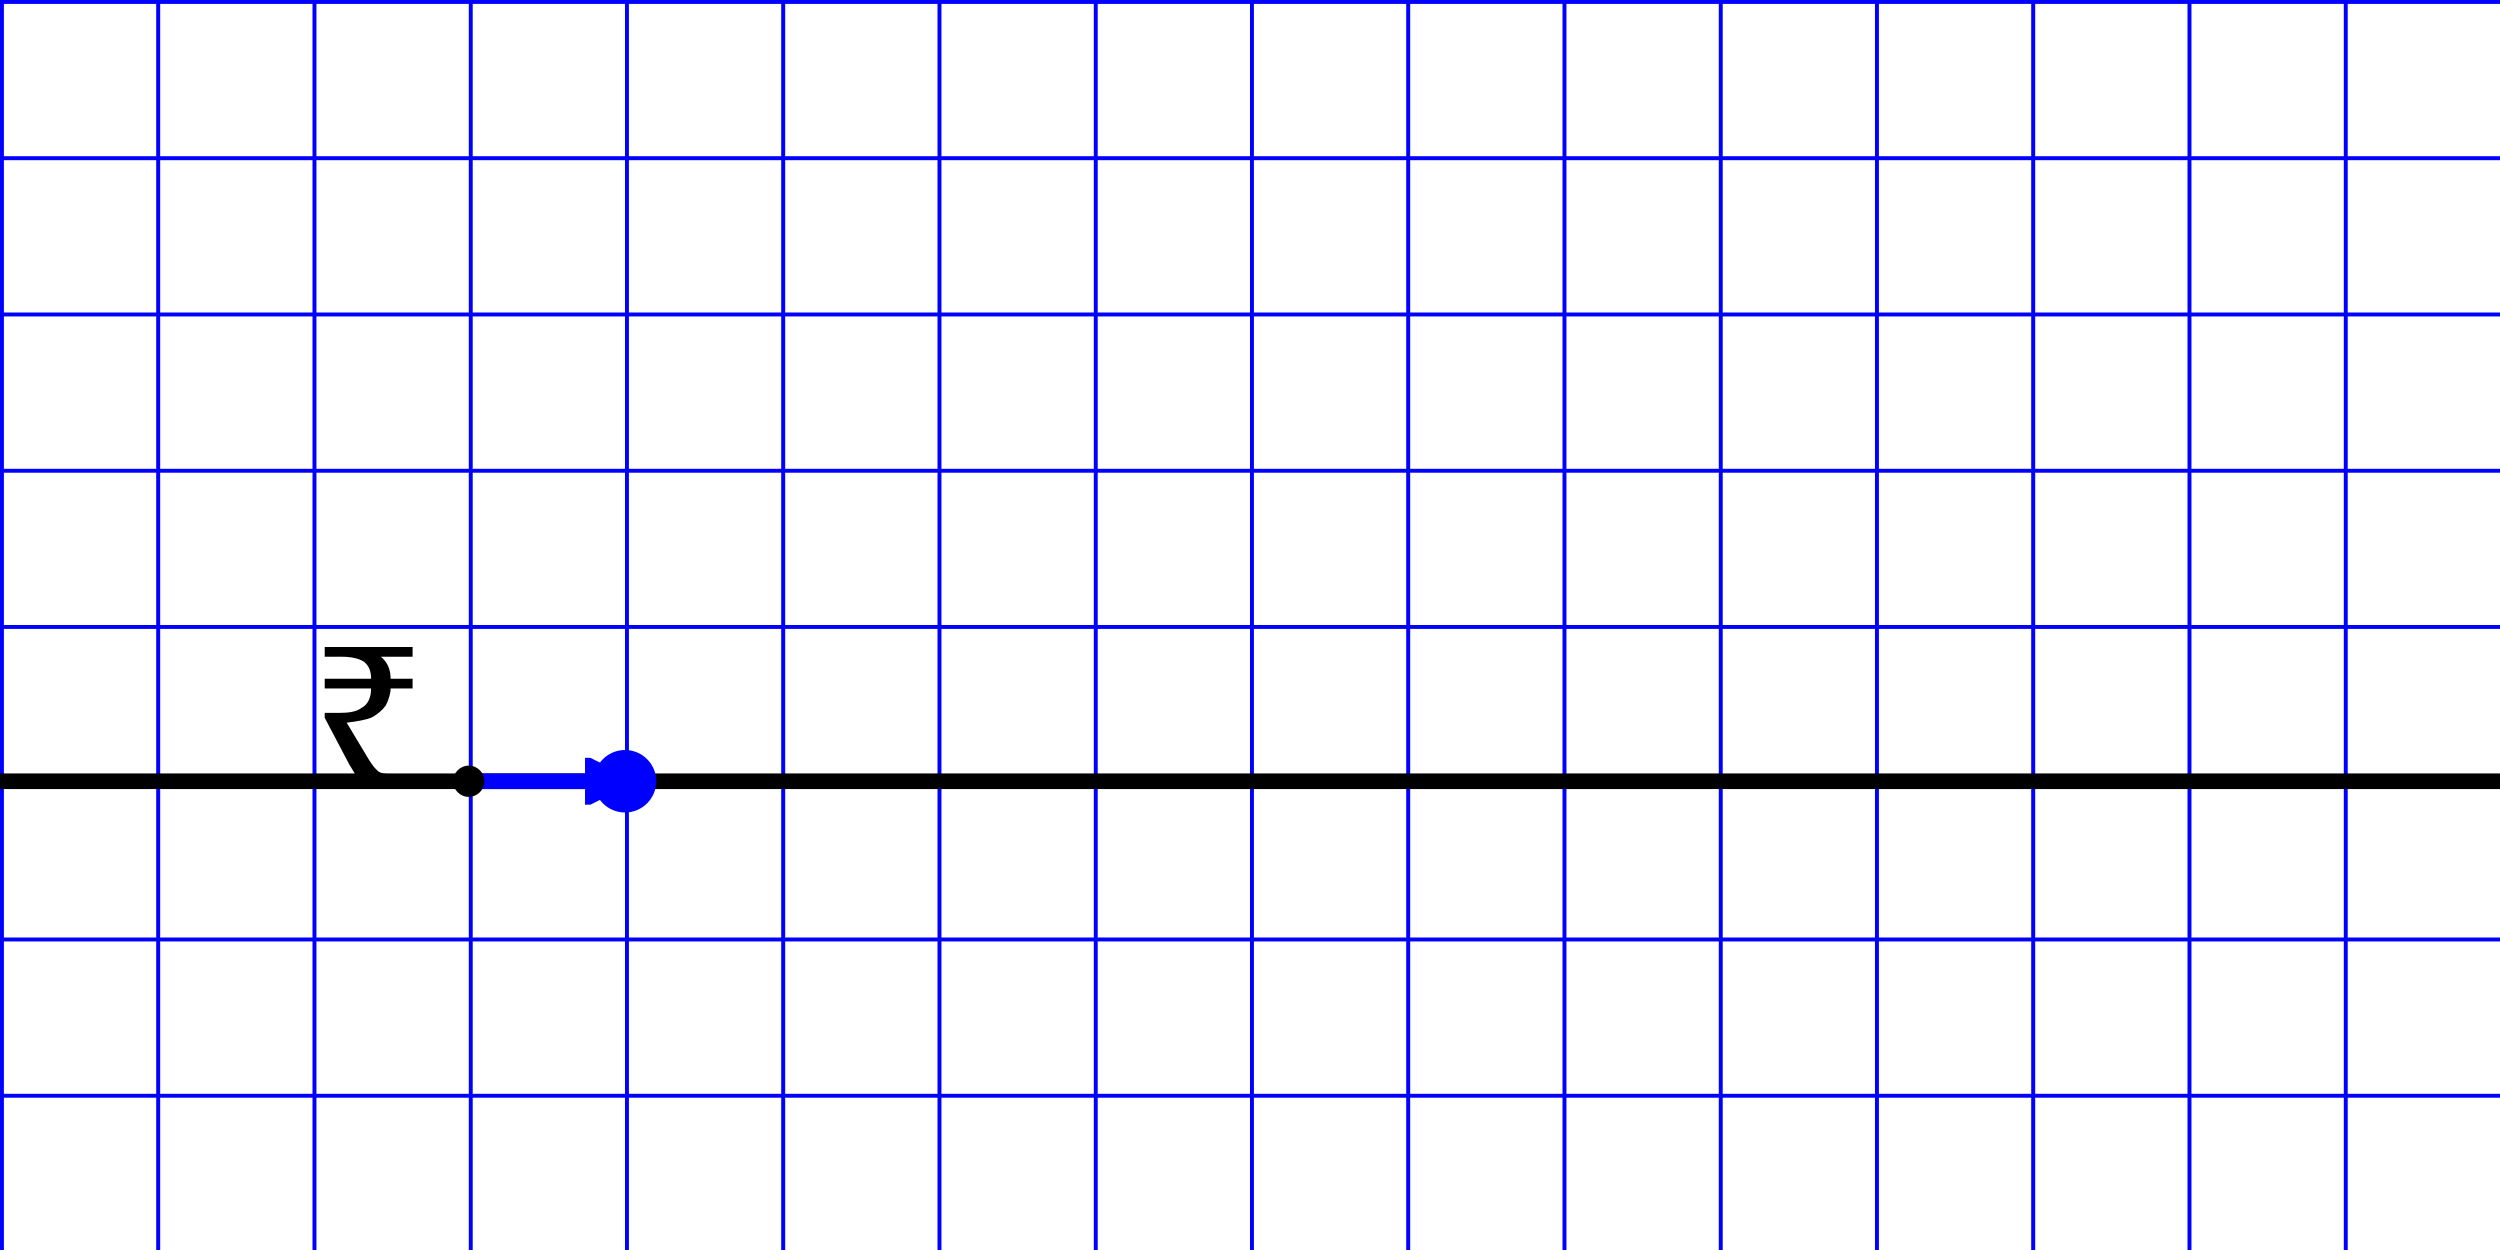
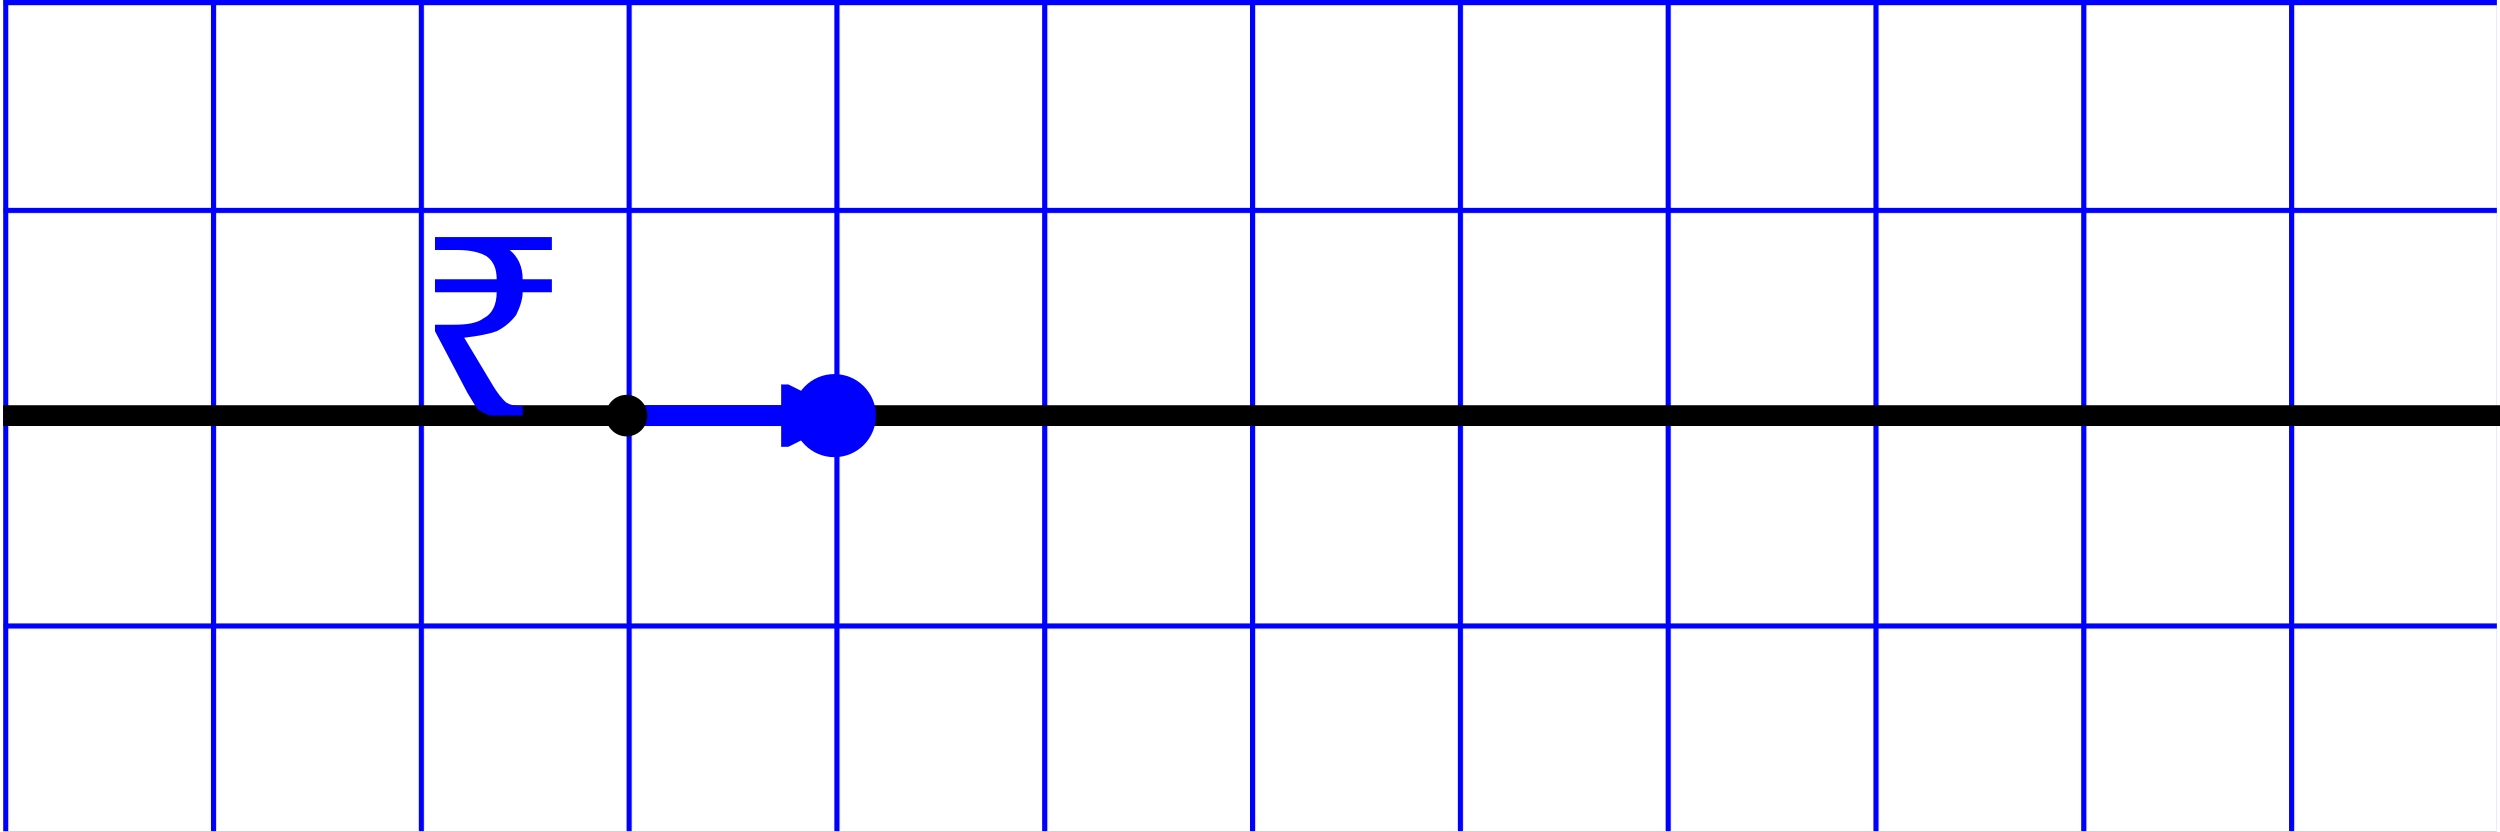
- <svg xmlns="http://www.w3.org/2000/svg" width="6in" height="3in" viewBox="0 0 16 8" style="background-color: Cornsilk">"
+ <svg xmlns="http://www.w3.org/2000/svg" width="4in" height="1.33in" viewBox="0 0 12 4" style="background-color: Cornsilk">"
    <defs>
    <pattern id="grid" width="1" height="1" patternUnits="userSpaceOnUse">
      <path d="M 1 0 L 0 0 0 1" fill="none" stroke="blue" stroke-width="0.05" />
    </pattern>
    <marker id="blueArrow" style="fill: blue; stroke: blue" viewBox="0 0 10 10" refX="8.5" refY="5" markerUnits="strokeWidth" markerWidth="4" markerHeight="3" orient="auto">
      <path d="M 0 0 L 10 5 L 0 10 z" />
    </marker>
    <marker id="redArrow" style="fill: red; stroke: red" viewBox="0 0 10 10" refX="8.5" refY="5" markerUnits="strokeWidth" markerWidth="4" markerHeight="3" orient="auto">
      <path d="M 0 0 L 10 5 L 0 10 z" />
    </marker>
    <marker id="org" markerWidth="2" markerHeight="2" refX="1" refY="1">
      <circle cx="1" cy="1" r="1" style="stroke: none; fill: black;" />
    </marker>
  </defs>
  <g>
    <rect width="100%" height="100%" fill="url(#grid)" />
-     <g transform="translate(3, 5) scale(1, -1)">
+     <g transform="translate(3, 2) scale(1, -1)">
      <line x1="-3" y1="0" x2="13" y2="0" stroke="black" stroke-width="0.1" />
+       <g visibility="hidden">
+         <set id="anim2" attributeName="visibility" to="visible" begin="indefinite" dur="0.1s" fill="freeze" />
+         <set attributeName="visibility" to="hidden" begin="Reset.begin" dur="0s" fill="freeze" />
+         <line x1="0" y1="0" x2="6" y2="0" marker-start="url(#org)" marker-end="url(#redArrow)" stroke="red" stroke-width="0.1" />
+         <text x="-1" y="1" transform="scale(1, -1)" style="fill: #ff0000" font-size="1.2">
+                     $
+                 </text>
+       </g>
      <line x1="0" y1="0" x2="1" y2="0" marker-start="url(#org)" marker-end="url(#blueArrow)" stroke="blue" stroke-width="0.1">
        <animate id="anim3" attributeName="x2" to="6" begin="indefinite" dur="1s" fill="freeze" />
        <set id="Reset" attributeName="x2" to="1" begin="indefinite" dur="0.1s" fill="freeze" />
      </line>
      <circle cx="1" cy="0" r="0.2" style="stroke: none; fill: blue">
        <animate id="anim1" attributeName="cx" to="6" begin="indefinite" dur="1s" fill="freeze" />
        <set attributeName="cx" to="1" begin="Reset.begin" dur="0s" fill="freeze" />
      </circle>
      <text x="3" y="1" transform="scale(1, -1)" font-size="1.2" visibility="hidden">6
                <set attributeName="visibility" to="visible" begin="anim1.begin" dur="0s" fill="freeze" />
        <set attributeName="visibility" to="hidden" begin="Reset.begin" dur="0s" fill="freeze" />
      </text>
-       <text x="-1" y="0" transform="scale(1, -1)" font-size="1.2">
+       <text x="-1" y="0" transform="scale(1, -1)" style="fill: #0000ff" font-size="1.2">
                ₹
            </text>
-       <g visibility="hidden">
-         <set id="anim2" attributeName="visibility" to="visible" begin="indefinite" dur="0.1s" fill="freeze" />
-         <set attributeName="visibility" to="hidden" begin="Reset.begin" dur="0s" fill="freeze" />
-         <line x1="-3" y1="2" x2="13" y2="2" stroke="black" stroke-width="0.1" />
-         <line x1="0" y1="2" x2="6" y2="2" marker-start="url(#org)" marker-end="url(#redArrow)" stroke="red" stroke-width="0.1" />
-         <text x="-1" y="-2" transform="scale(1, -1)" font-size="1.2">
-                     $
-                 </text>
-       </g>
    </g>
  </g>
</svg>
